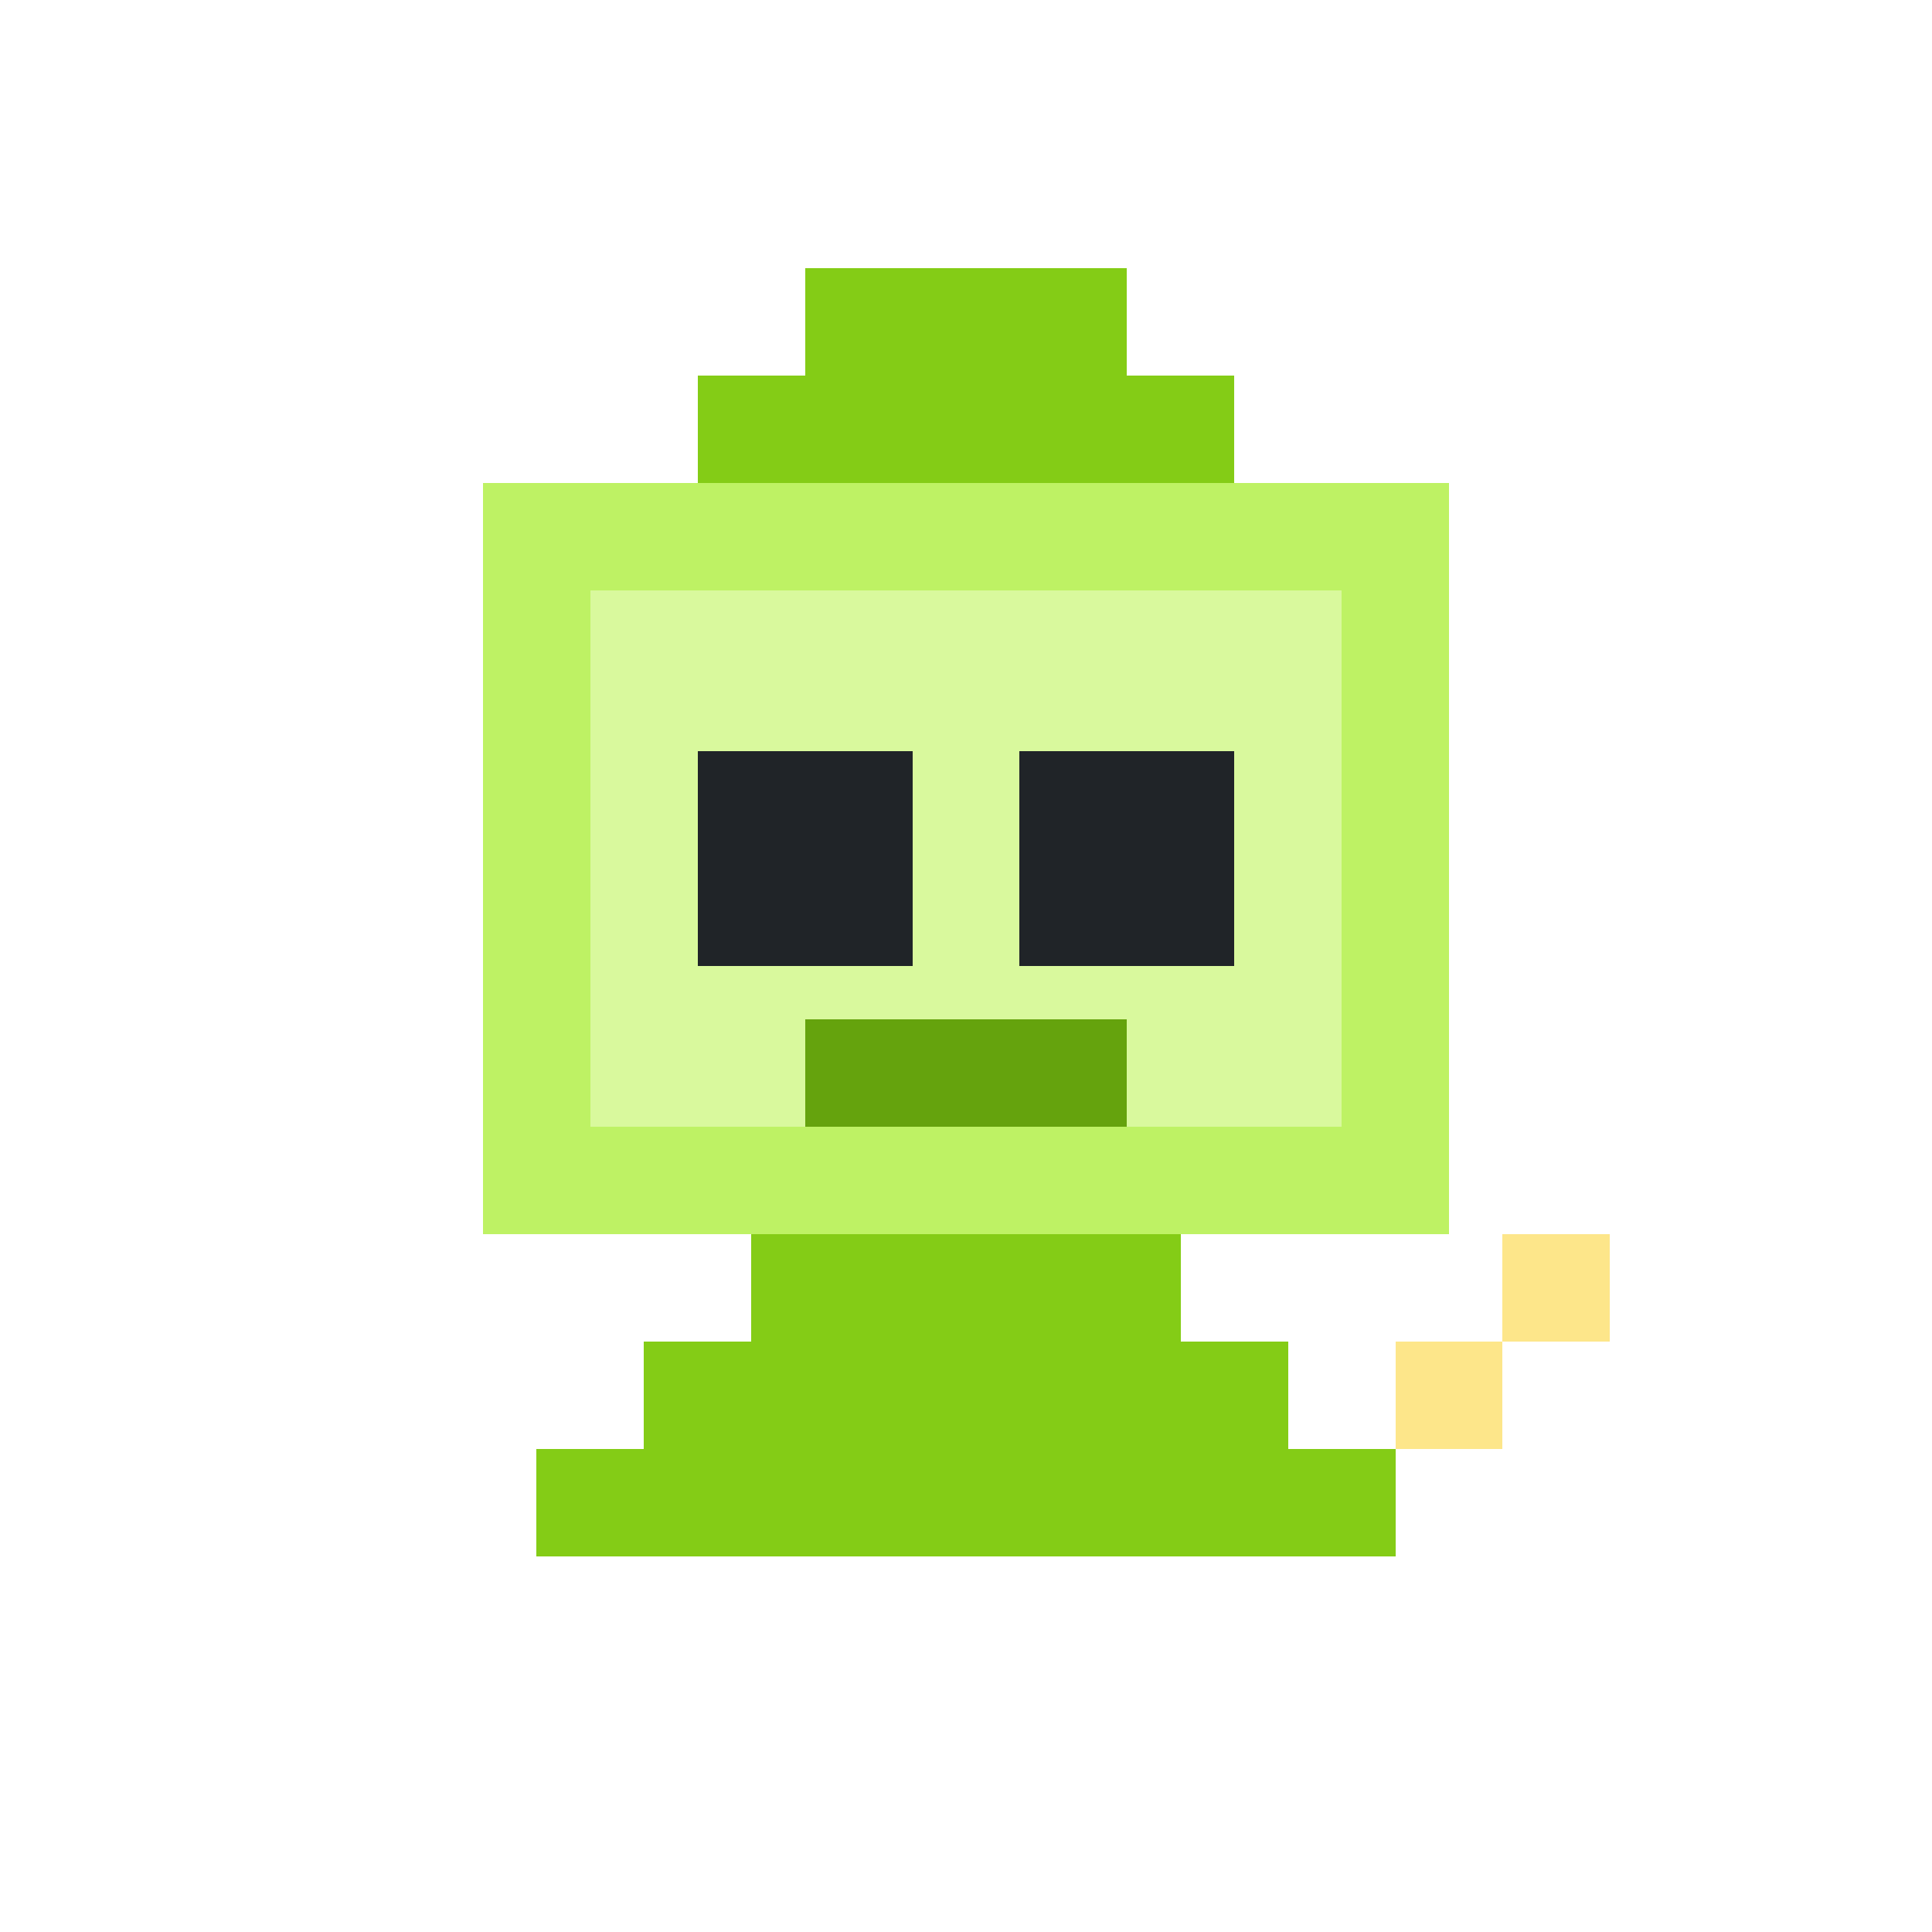
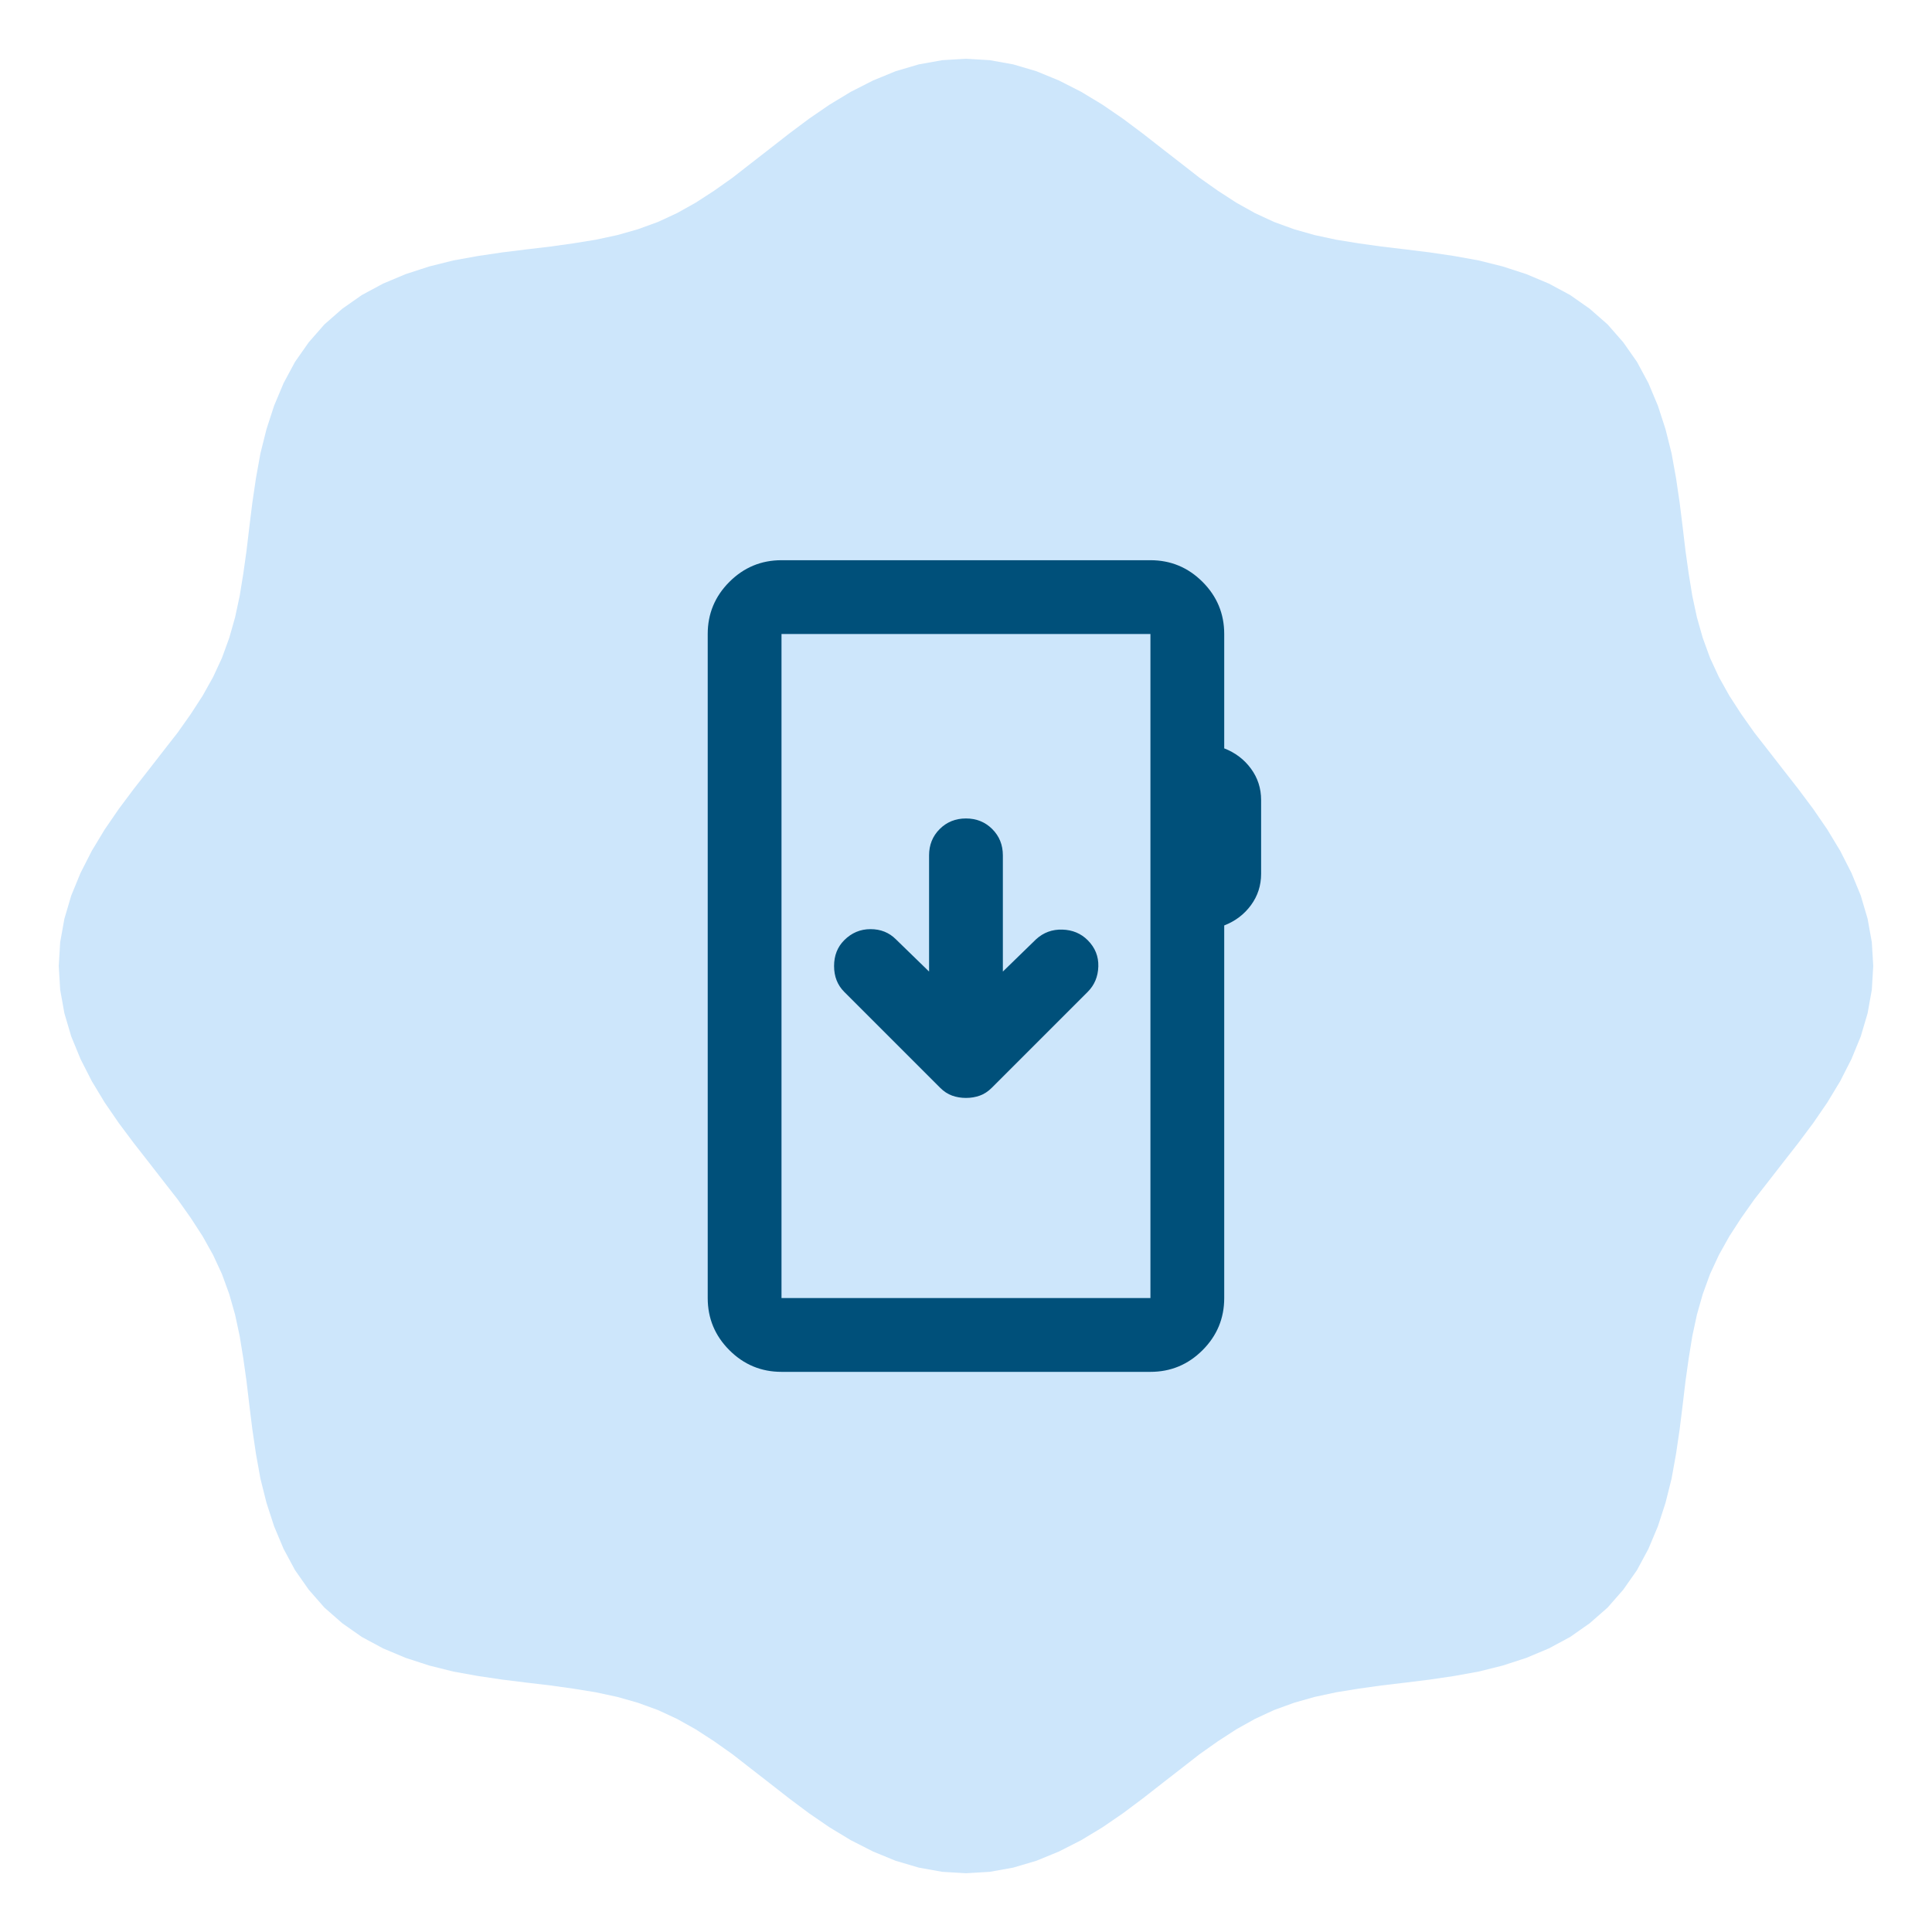
- <svg xmlns="http://www.w3.org/2000/svg" width="72" height="72" viewBox="0 0 72 72" fill="none" shape-rendering="crispEdges">
-   <rect x="18" y="18" width="36" height="28" fill="#BEF264" />
-   <rect x="22" y="22" width="28" height="20" fill="#D9F99D" />
-   <rect x="26" y="28" width="8" height="8" fill="#202428" />
-   <rect x="38" y="28" width="8" height="8" fill="#202428" />
-   <rect x="30" y="38" width="12" height="4" fill="#65A30D" />
-   <rect x="30" y="10" width="12" height="8" fill="#84CC16" />
-   <rect x="26" y="14" width="4" height="4" fill="#84CC16" />
-   <rect x="42" y="14" width="4" height="4" fill="#84CC16" />
-   <rect x="28" y="46" width="16" height="4" fill="#84CC16" />
-   <rect x="24" y="50" width="24" height="4" fill="#84CC16" />
-   <rect x="20" y="54" width="32" height="4" fill="#84CC16" />
-   <rect x="52" y="50" width="4" height="4" fill="#FDE68A" />
-   <rect x="56" y="46" width="4" height="4" fill="#FDE68A" />
+ <svg xmlns="http://www.w3.org/2000/svg" width="96" height="96" viewBox="0 0 96 96">
+   <path d="M93.08,48.00 L93.01,49.18 L92.80,50.35 L92.46,51.50 L92.00,52.62 L91.44,53.72 L90.80,54.78 L90.10,55.80 L89.36,56.79 L88.61,57.75 L87.88,58.69 L87.17,59.60 L86.52,60.52 L85.93,61.43 L85.41,62.36 L84.97,63.31 L84.61,64.30 L84.32,65.32 L84.09,66.39 L83.91,67.50 L83.75,68.64 L83.61,69.82 L83.46,71.03 L83.28,72.25 L83.06,73.47 L82.76,74.67 L82.38,75.84 L81.91,76.96 L81.34,78.02 L80.66,78.99 L79.88,79.88 L78.99,80.66 L78.02,81.34 L76.96,81.91 L75.84,82.38 L74.67,82.76 L73.47,83.06 L72.25,83.28 L71.03,83.46 L69.82,83.61 L68.64,83.75 L67.50,83.91 L66.39,84.09 L65.32,84.32 L64.30,84.61 L63.31,84.97 L62.36,85.41 L61.43,85.93 L60.52,86.52 L59.60,87.17 L58.69,87.88 L57.75,88.61 L56.79,89.36 L55.80,90.10 L54.78,90.80 L53.72,91.44 L52.62,92.00 L51.50,92.46 L50.35,92.80 L49.18,93.01 L48.00,93.08 L46.82,93.01 L45.65,92.80 L44.50,92.46 L43.38,92.00 L42.28,91.44 L41.22,90.80 L40.20,90.10 L39.21,89.36 L38.25,88.61 L37.31,87.88 L36.40,87.17 L35.48,86.52 L34.57,85.93 L33.64,85.41 L32.69,84.97 L31.70,84.61 L30.68,84.32 L29.61,84.09 L28.50,83.91 L27.36,83.75 L26.18,83.61 L24.97,83.46 L23.75,83.28 L22.53,83.06 L21.33,82.76 L20.16,82.38 L19.04,81.91 L17.98,81.34 L17.01,80.66 L16.12,79.88 L15.34,78.99 L14.66,78.02 L14.09,76.96 L13.62,75.84 L13.24,74.67 L12.94,73.47 L12.72,72.25 L12.54,71.03 L12.39,69.82 L12.25,68.64 L12.09,67.50 L11.91,66.39 L11.68,65.32 L11.39,64.30 L11.03,63.31 L10.59,62.36 L10.07,61.43 L9.48,60.52 L8.83,59.60 L8.12,58.69 L7.39,57.75 L6.64,56.79 L5.90,55.80 L5.20,54.78 L4.56,53.72 L4.00,52.62 L3.54,51.50 L3.20,50.35 L2.99,49.18 L2.92,48.00 L2.99,46.82 L3.20,45.65 L3.54,44.50 L4.00,43.38 L4.56,42.28 L5.20,41.22 L5.90,40.20 L6.64,39.21 L7.39,38.25 L8.12,37.31 L8.83,36.40 L9.48,35.48 L10.07,34.57 L10.59,33.64 L11.03,32.69 L11.39,31.70 L11.68,30.68 L11.91,29.61 L12.09,28.50 L12.25,27.36 L12.39,26.18 L12.54,24.97 L12.72,23.75 L12.94,22.53 L13.24,21.33 L13.62,20.16 L14.09,19.04 L14.66,17.98 L15.34,17.01 L16.12,16.12 L17.01,15.34 L17.98,14.66 L19.04,14.09 L20.16,13.62 L21.33,13.24 L22.53,12.94 L23.75,12.72 L24.97,12.54 L26.18,12.39 L27.36,12.25 L28.50,12.09 L29.61,11.91 L30.68,11.68 L31.70,11.39 L32.69,11.03 L33.64,10.59 L34.57,10.07 L35.48,9.48 L36.40,8.83 L37.31,8.12 L38.25,7.39 L39.21,6.64 L40.20,5.90 L41.22,5.20 L42.28,4.56 L43.38,4.00 L44.50,3.54 L45.65,3.20 L46.82,2.99 L48.00,2.92 L49.18,2.99 L50.35,3.20 L51.50,3.54 L52.62,4.00 L53.72,4.56 L54.78,5.20 L55.80,5.90 L56.79,6.64 L57.75,7.39 L58.69,8.12 L59.60,8.83 L60.52,9.48 L61.43,10.07 L62.36,10.59 L63.31,11.03 L64.30,11.39 L65.32,11.68 L66.39,11.91 L67.50,12.09 L68.64,12.25 L69.82,12.39 L71.03,12.54 L72.25,12.72 L73.47,12.94 L74.67,13.24 L75.84,13.62 L76.96,14.09 L78.02,14.66 L78.99,15.34 L79.88,16.12 L80.66,17.01 L81.34,17.98 L81.91,19.04 L82.38,20.16 L82.76,21.33 L83.06,22.53 L83.28,23.75 L83.46,24.97 L83.61,26.18 L83.75,27.36 L83.91,28.50 L84.09,29.61 L84.32,30.68 L84.61,31.70 L84.97,32.69 L85.41,33.64 L85.93,34.57 L86.52,35.48 L87.17,36.40 L87.88,37.31 L88.61,38.25 L89.36,39.21 L90.10,40.20 L90.80,41.22 L91.44,42.28 L92.00,43.38 L92.46,44.50 L92.80,45.65 L93.01,46.82 Z" fill="#CDE6FB" />
+   <path transform="translate(26.00,70.00) scale(0.04583)" d="M280-40q-33 0-56.5-23.5T200-120v-720q0-33 23.5-56.5T280-920h400q33 0 56.5 23.5T760-840v124q18 7 29 22t11 34v80q0 19-11 34t-29 22v404q0 33-23.5 56.5T680-40H280Zm0-80h400v-720H280v720Zm0 0v-720 720Zm215-219.5q7-2.5 13-8.5l104-104q11-11 11.5-27.5T612-508q-11-11-27.5-11.5T556-509l-36 35v-126q0-17-11.5-28.5T480-640q-17 0-28.5 11.5T440-600v126l-36-35q-11-11-27.5-11T348-508q-11 11-11 28t11 28l104 104q6 6 13 8.5t15 2.5q8 0 15-2.5Z" fill="#00507A" />
</svg>
